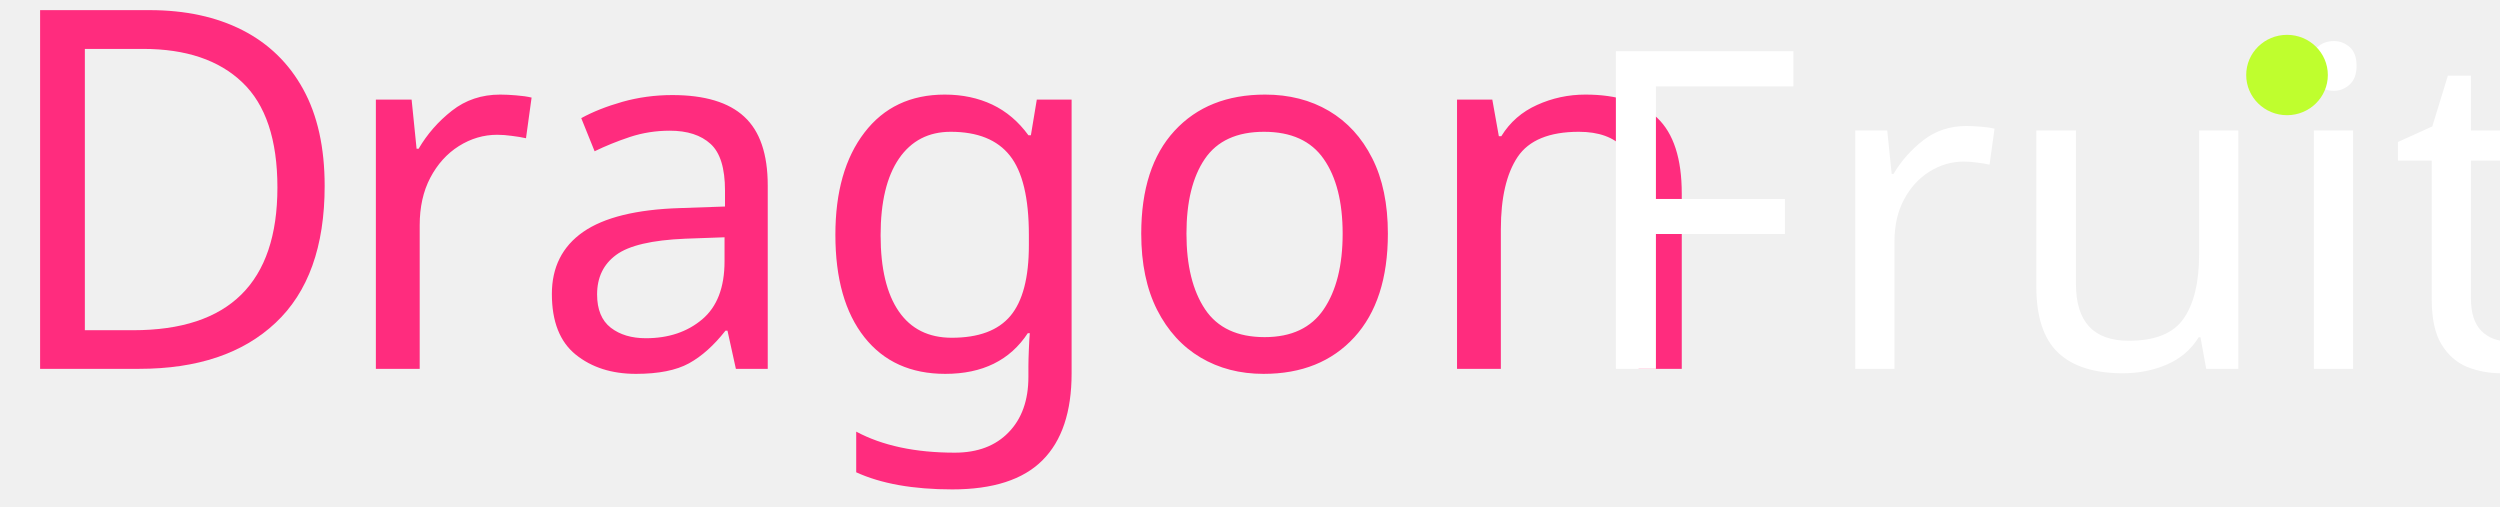
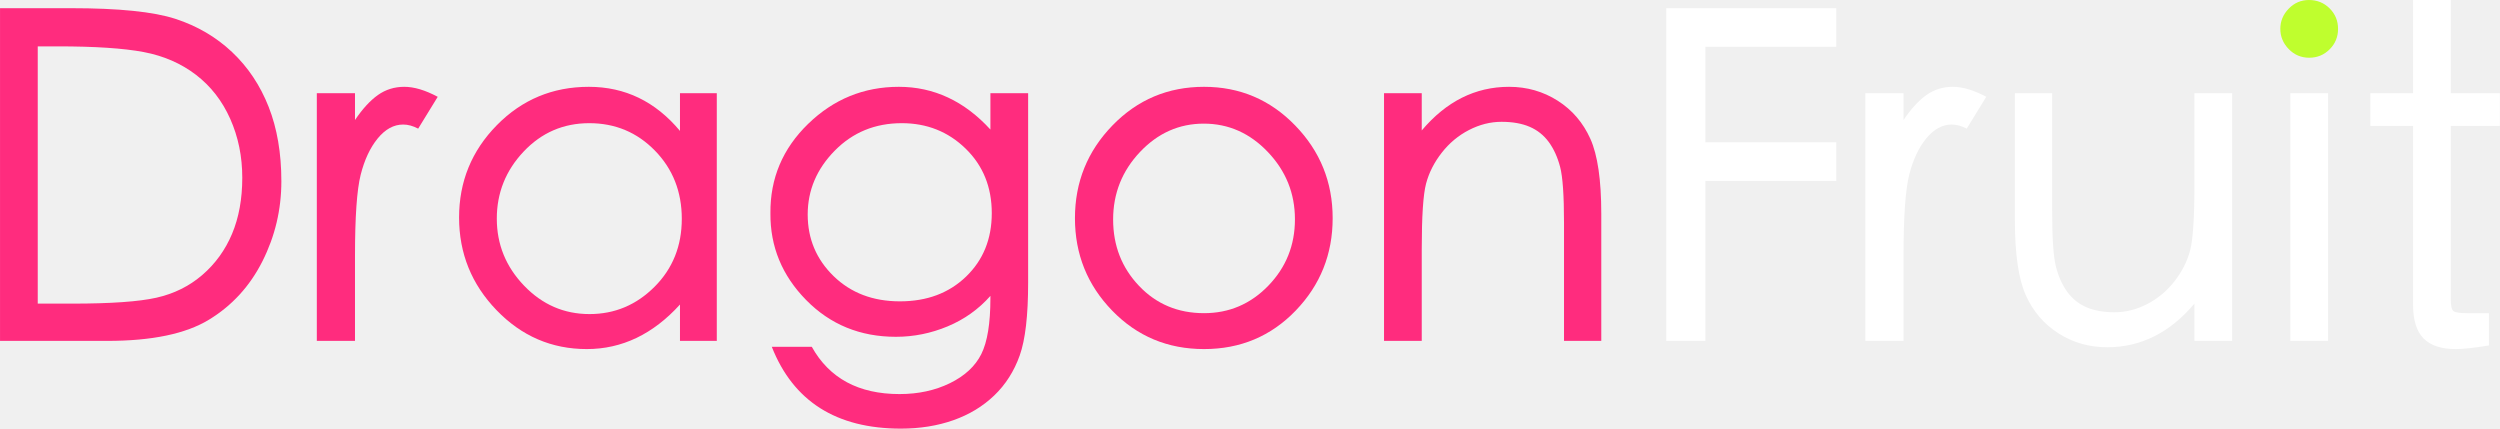
- <svg xmlns="http://www.w3.org/2000/svg" width="100%" height="100%" viewBox="0 0 676 137" version="1.1" xml:space="preserve" style="fill-rule:evenodd;clip-rule:evenodd;stroke-linejoin:round;stroke-miterlimit:2;">
-   <g transform="matrix(2.716674,0,0,2.716674,-33.38406,-230.2147)">
-     <g transform="matrix(0.99,0,0,1,0.114854,0)">
-       <g transform="matrix(50,0,0,50,173.0854,121.4561)">
-             </g>
-       <text x="11.485px" y="121.456px" style="font-family:'FONTSPRINGDEMO-AntebasMediumRegular', 'FONTSPRING DEMO - Antebas Medium', sans-serif;font-weight:500;font-size:50px;fill:rgb(255,44,126);">D<tspan x="45.835px 62.535px 87.735px 116.135px 143.535px " y="121.456px 121.456px 121.456px 121.456px 121.456px ">ragon</tspan>
-       </text>
-     </g>
-   </g>
-   <g transform="matrix(2.405684,0,0,2.405684,397.6546,-192.4432)">
-     <g transform="matrix(50,0,0,50,113.9354,121.4561)">
-         </g>
-     <text x="11.485px" y="121.456px" style="font-family:'FONTSPRINGDEMO-AntebasMediumRegular', 'FONTSPRING DEMO - Antebas Medium', sans-serif;font-weight:500;font-size:50px;fill:white;">F<tspan x="38.985px 56.935px 85.735px 97.035px " y="121.456px 121.456px 121.456px 121.456px ">ruit</tspan>
-     </text>
-   </g>
-   <g transform="matrix(1.272956,0,0,1.272956,-168.0468,-5.422542)">
-     <g id="Layer2">
-       <ellipse cx="617.82" cy="20.195" rx="8.67" ry="8.535" style="fill:rgb(191,254,46);" />
+ <svg xmlns="http://www.w3.org/2000/svg" width="100%" height="100%" viewBox="0 0 1772 304" version="1.1" xml:space="preserve" style="fill-rule:evenodd;clip-rule:evenodd;stroke-linejoin:round;stroke-miterlimit:2;">
+   <g transform="matrix(1,0,0,1,-357.208,-210.779)">
+     <g transform="matrix(13.4234,0,0,13.4234,-4117.55,-2237.27)">
+       <path d="M333.356,182.804L337.1,182.804C339.628,182.804 341.468,182.992 342.62,183.368C343.772,183.744 344.768,184.328 345.608,185.12C346.448,185.912 347.092,186.876 347.54,188.012C347.988,189.148 348.212,190.46 348.212,191.948C348.212,193.436 347.88,194.84 347.216,196.16C346.552,197.48 345.608,198.512 344.384,199.256C343.16,200 341.372,200.372 339.02,200.372L333.356,200.372L333.356,182.804ZM335.348,198.404L337.172,198.404C339.204,198.404 340.684,198.3 341.612,198.092C342.54,197.884 343.348,197.484 344.036,196.892C344.724,196.3 345.248,195.576 345.608,194.72C345.968,193.864 346.148,192.876 346.148,191.756C346.148,190.636 345.936,189.6 345.512,188.648C345.088,187.696 344.484,186.92 343.7,186.32C342.916,185.72 341.996,185.32 340.94,185.12C339.884,184.92 338.372,184.82 336.404,184.82L335.348,184.82L335.348,198.404Z" style="fill:rgb(255,44,126);fill-rule:nonzero;" />
+       <path d="M356.468,187.484L355.436,189.164C355.164,189.02 354.9,188.948 354.644,188.948C354.148,188.948 353.7,189.192 353.3,189.68C352.9,190.168 352.6,190.808 352.4,191.6C352.2,192.392 352.1,193.82 352.1,195.884L352.1,200.372L350.084,200.372L350.084,187.292L352.1,187.292L352.1,188.708C352.5,188.116 352.904,187.676 353.312,187.388C353.72,187.1 354.184,186.956 354.704,186.956C355.224,186.956 355.812,187.132 356.468,187.484Z" style="fill:rgb(255,44,126);fill-rule:nonzero;" />
+       <path d="M371.204,200.372L369.26,200.372L369.26,198.452C367.836,200.02 366.196,200.804 364.34,200.804C362.484,200.804 360.896,200.12 359.576,198.752C358.256,197.384 357.596,195.752 357.596,193.856C357.596,191.96 358.26,190.336 359.588,188.984C360.916,187.632 362.536,186.956 364.448,186.956C366.36,186.956 367.964,187.732 369.26,189.284L369.26,187.292L371.204,187.292L371.204,200.372ZM364.484,198.956C365.812,198.956 366.956,198.476 367.916,197.516C368.876,196.556 369.356,195.36 369.356,193.928C369.356,192.496 368.884,191.296 367.94,190.328C366.996,189.36 365.84,188.876 364.472,188.876C363.104,188.876 361.948,189.376 361.004,190.376C360.06,191.376 359.588,192.556 359.588,193.916C359.588,195.276 360.068,196.456 361.028,197.456C361.988,198.456 363.14,198.956 364.484,198.956Z" style="fill:rgb(255,44,126);fill-rule:nonzero;" />
+       <path d="M387.644,197.3C387.644,199.028 387.496,200.308 387.2,201.14C386.904,201.972 386.456,202.676 385.856,203.252C385.256,203.828 384.536,204.264 383.696,204.56C382.856,204.856 381.932,205.004 380.924,205.004C377.516,205.004 375.244,203.564 374.108,200.684L376.22,200.684C377.148,202.348 378.692,203.18 380.852,203.18C381.844,203.18 382.732,202.988 383.516,202.604C384.3,202.22 384.852,201.708 385.172,201.068C385.492,200.428 385.652,199.444 385.652,198.116L385.652,197.996C385.028,198.7 384.276,199.236 383.396,199.604C382.516,199.972 381.604,200.156 380.66,200.156C378.772,200.156 377.192,199.508 375.92,198.212C374.648,196.916 374.02,195.388 374.036,193.628C374.02,191.788 374.684,190.216 376.028,188.912C377.372,187.608 378.968,186.956 380.816,186.956C382.664,186.956 384.276,187.708 385.652,189.212L385.652,187.292L387.644,187.292L387.644,197.3ZM385.724,193.628C385.724,192.252 385.264,191.116 384.344,190.22C383.424,189.324 382.3,188.876 380.972,188.876C379.564,188.876 378.384,189.36 377.432,190.328C376.48,191.296 376.004,192.42 376.004,193.7C376.004,194.98 376.46,196.064 377.372,196.952C378.284,197.84 379.452,198.284 380.876,198.284C382.3,198.284 383.464,197.848 384.368,196.976C385.272,196.104 385.724,194.988 385.724,193.628Z" style="fill:rgb(255,44,126);fill-rule:nonzero;" />
+       <path d="M396.932,186.956C398.82,186.956 400.424,187.636 401.744,188.996C403.064,190.356 403.724,191.988 403.724,193.892C403.724,195.796 403.072,197.424 401.768,198.776C400.464,200.128 398.852,200.804 396.932,200.804C395.012,200.804 393.396,200.128 392.084,198.776C390.772,197.424 390.116,195.796 390.116,193.892C390.116,191.988 390.776,190.356 392.096,188.996C393.416,187.636 395.028,186.956 396.932,186.956ZM396.932,198.908C398.26,198.908 399.392,198.424 400.328,197.456C401.264,196.488 401.732,195.32 401.732,193.952C401.732,192.584 401.256,191.4 400.304,190.4C399.352,189.4 398.224,188.9 396.92,188.9C395.616,188.9 394.492,189.4 393.548,190.4C392.604,191.4 392.132,192.588 392.132,193.964C392.132,195.34 392.588,196.508 393.5,197.468C394.412,198.428 395.556,198.908 396.932,198.908Z" style="fill:rgb(255,44,126);fill-rule:nonzero;" />
+       <path d="M417.908,200.372L415.94,200.372L415.94,194.132C415.94,192.692 415.872,191.712 415.736,191.192C415.6,190.672 415.4,190.232 415.136,189.872C414.872,189.512 414.536,189.244 414.128,189.068C413.72,188.892 413.224,188.804 412.64,188.804C412.056,188.804 411.484,188.948 410.924,189.236C410.364,189.524 409.884,189.924 409.484,190.436C409.084,190.948 408.808,191.492 408.656,192.068C408.504,192.644 408.428,193.796 408.428,195.524L408.428,200.372L406.436,200.372L406.436,187.292L408.428,187.292L408.428,189.26C409.724,187.724 411.26,186.956 413.036,186.956C413.98,186.956 414.836,187.2 415.604,187.688C416.372,188.176 416.948,188.848 417.332,189.704C417.716,190.56 417.908,191.876 417.908,193.652L417.908,200.372Z" style="fill:rgb(255,44,126);fill-rule:nonzero;" />
+       <path d="M430.316,191.924L423.404,191.924L423.404,200.372L421.34,200.372L421.34,182.804L430.316,182.804L430.316,184.844L423.404,184.844L423.404,189.884L430.316,189.884L430.316,191.924Z" style="fill:white;fill-rule:nonzero;" />
+       <path d="M438.236,187.484L437.204,189.164C436.932,189.02 436.668,188.948 436.412,188.948C435.916,188.948 435.468,189.192 435.068,189.68C434.668,190.168 434.368,190.808 434.168,191.6C433.968,192.392 433.868,193.82 433.868,195.884L433.868,200.372L431.852,200.372L431.852,187.292L433.868,187.292L433.868,188.708C434.268,188.116 434.672,187.676 435.08,187.388C435.488,187.1 435.952,186.956 436.472,186.956C436.992,186.956 437.58,187.132 438.236,187.484Z" style="fill:white;fill-rule:nonzero;" />
+       <path d="M451.22,200.372L449.228,200.372L449.228,198.404C447.932,199.94 446.396,200.708 444.62,200.708C443.676,200.708 442.82,200.464 442.052,199.976C441.284,199.488 440.708,198.816 440.324,197.96C439.94,197.104 439.748,195.788 439.748,194.012L439.748,187.292L441.716,187.292L441.716,193.532C441.716,194.972 441.784,195.952 441.92,196.472C442.056,196.992 442.256,197.432 442.52,197.792C442.784,198.152 443.12,198.42 443.528,198.596C443.936,198.772 444.432,198.86 445.016,198.86C445.6,198.86 446.172,198.716 446.732,198.428C447.292,198.14 447.772,197.74 448.172,197.228C448.572,196.716 448.848,196.172 449,195.596C449.152,195.02 449.228,193.868 449.228,192.14L449.228,187.292L451.22,187.292L451.22,200.372Z" style="fill:white;fill-rule:nonzero;" />
+       <path d="M455.276,182.372C455.708,182.372 456.072,182.52 456.368,182.816C456.664,183.112 456.812,183.472 456.812,183.896C456.812,184.32 456.664,184.68 456.368,184.976C456.072,185.272 455.712,185.42 455.288,185.42C454.864,185.42 454.504,185.268 454.208,184.964C453.912,184.66 453.764,184.304 453.764,183.896C453.764,183.488 453.912,183.132 454.208,182.828C454.504,182.524 454.86,182.372 455.276,182.372Z" style="fill:rgb(191,254,46);" />
+       <rect x="454.292" y="187.292" width="1.992" height="13.08" style="fill:white;" />
+       <path d="M465.356,189.02L462.764,189.02L462.764,198.188C462.764,198.524 462.812,198.728 462.908,198.8C463.004,198.872 463.244,198.908 463.628,198.908L464.78,198.908L464.78,200.612C464.012,200.74 463.428,200.804 463.028,200.804C462.26,200.804 461.692,200.616 461.324,200.24C460.956,199.864 460.772,199.268 460.772,198.452L460.772,189.02L458.516,189.02L458.516,187.292L460.772,187.292L460.772,182.372L462.764,182.372L462.764,187.292L465.356,187.292L465.356,189.02Z" style="fill:white;fill-rule:nonzero;" />
    </g>
  </g>
</svg>
